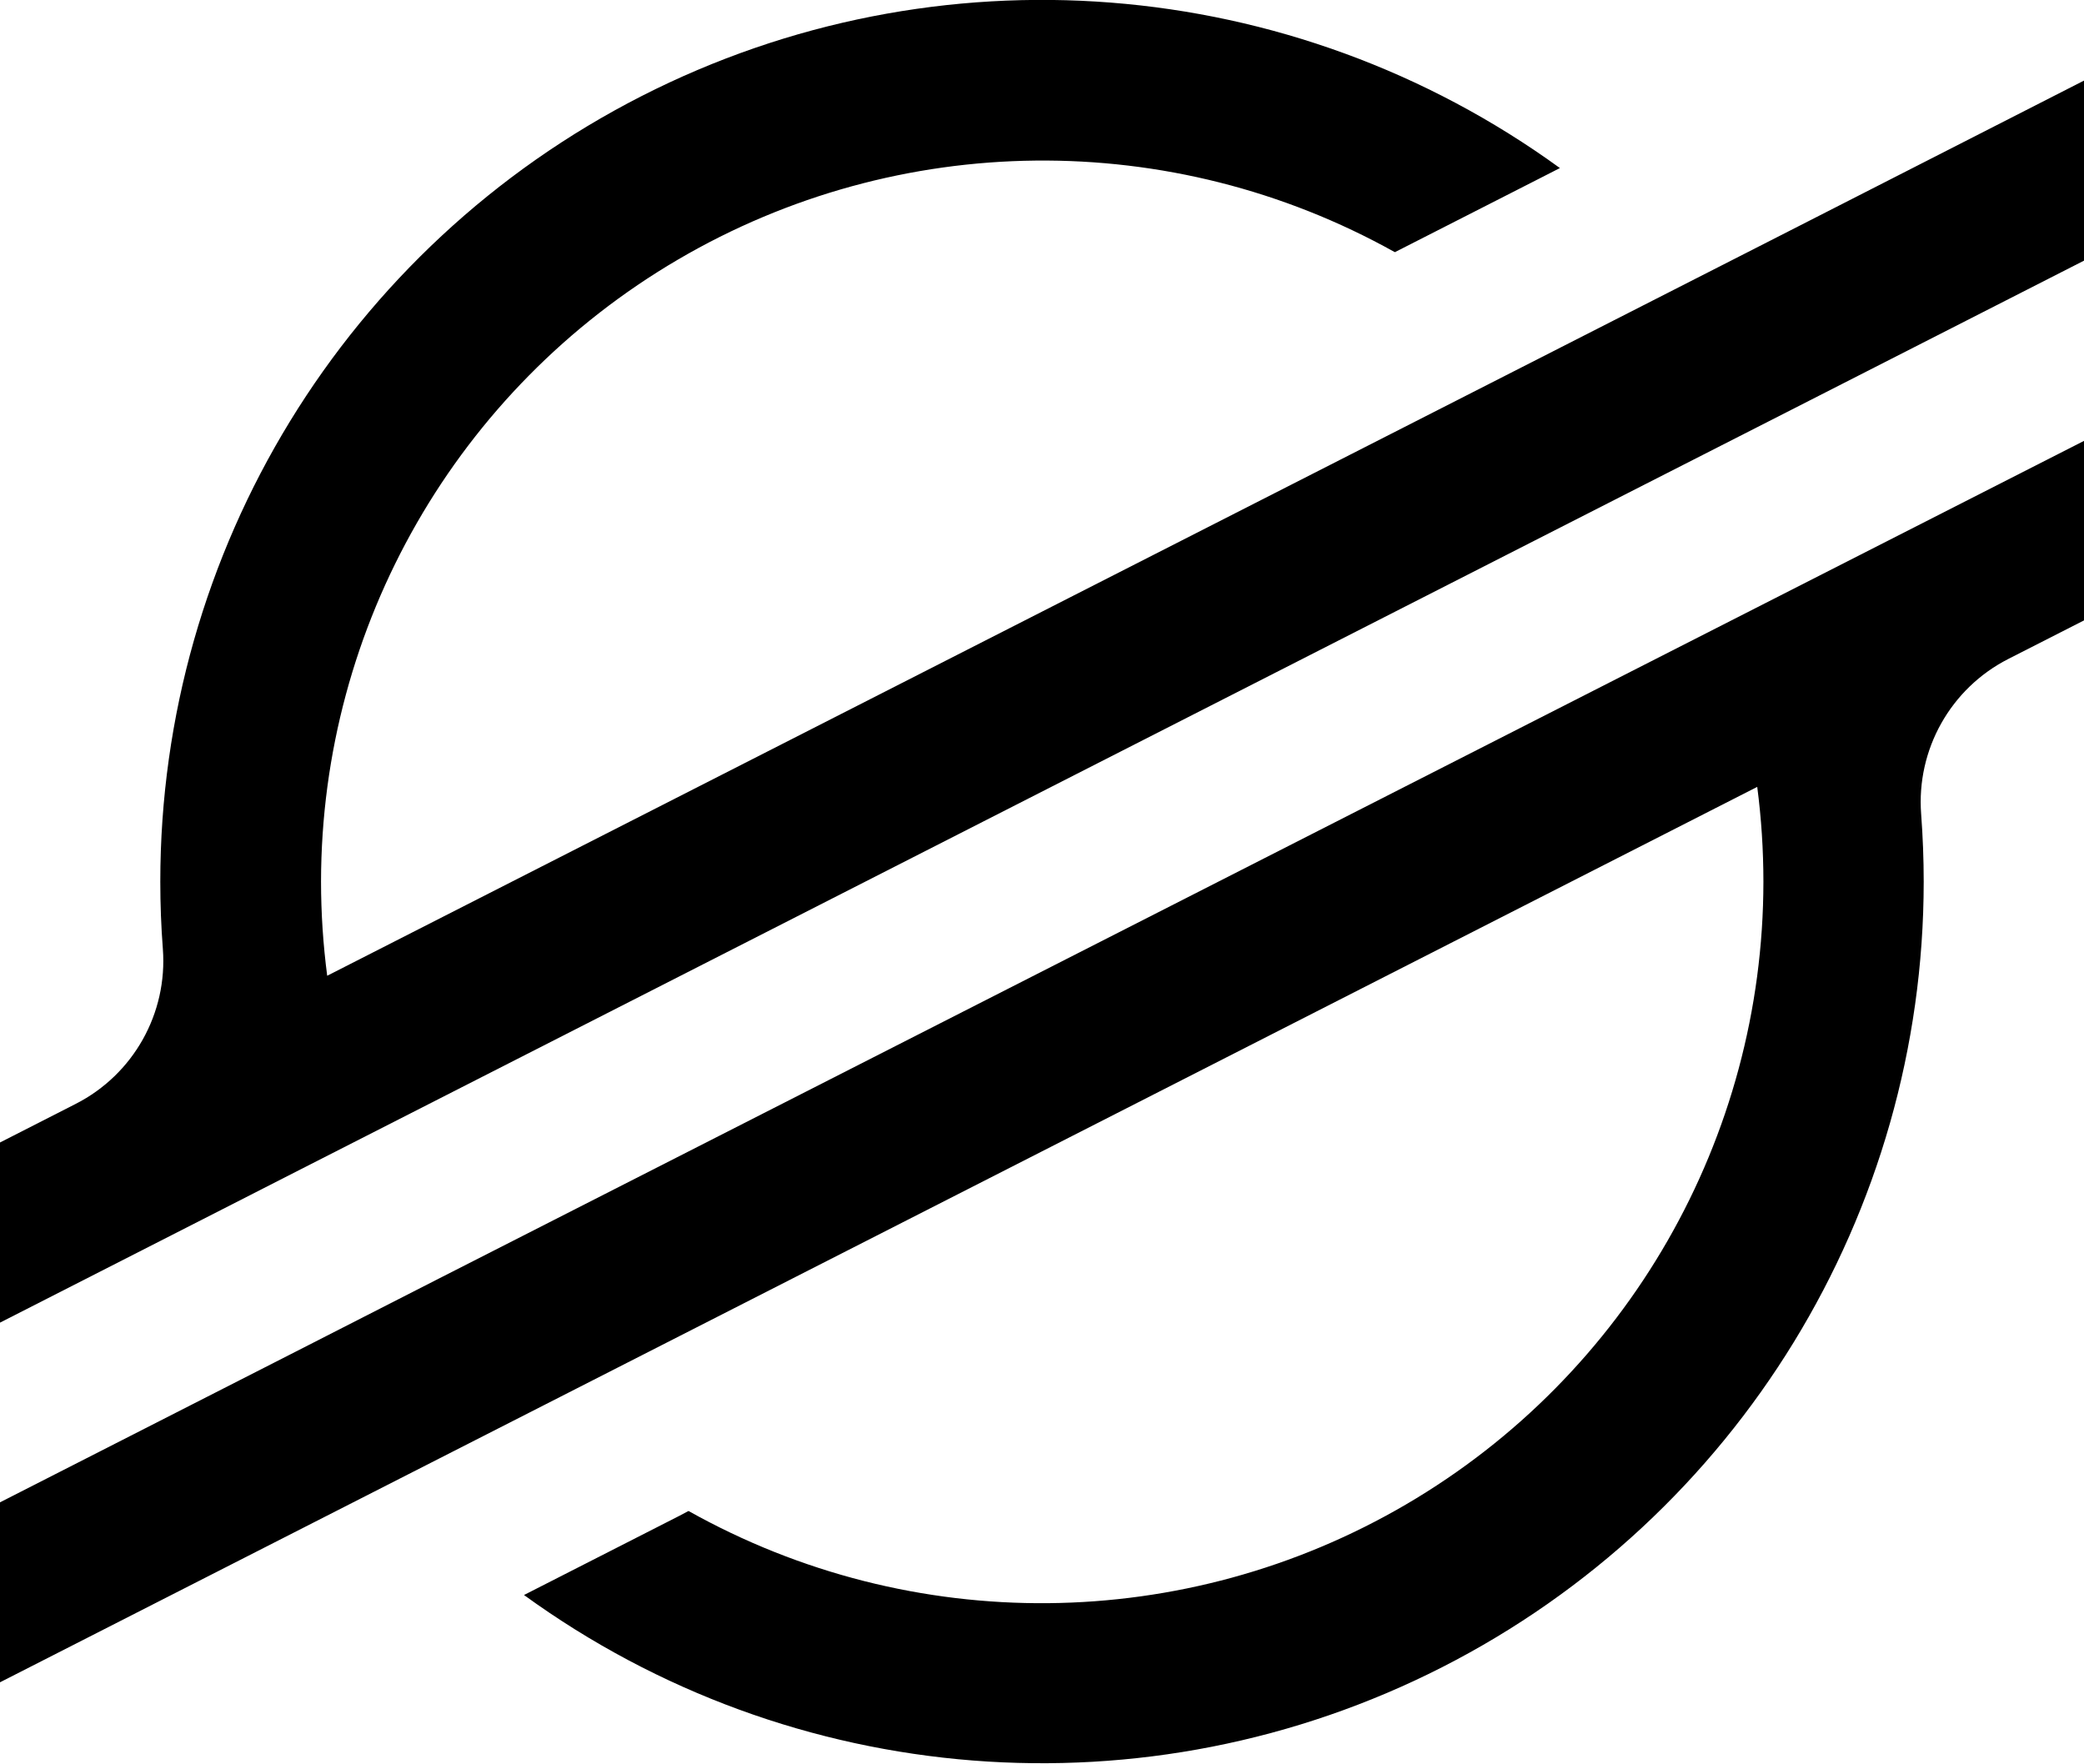
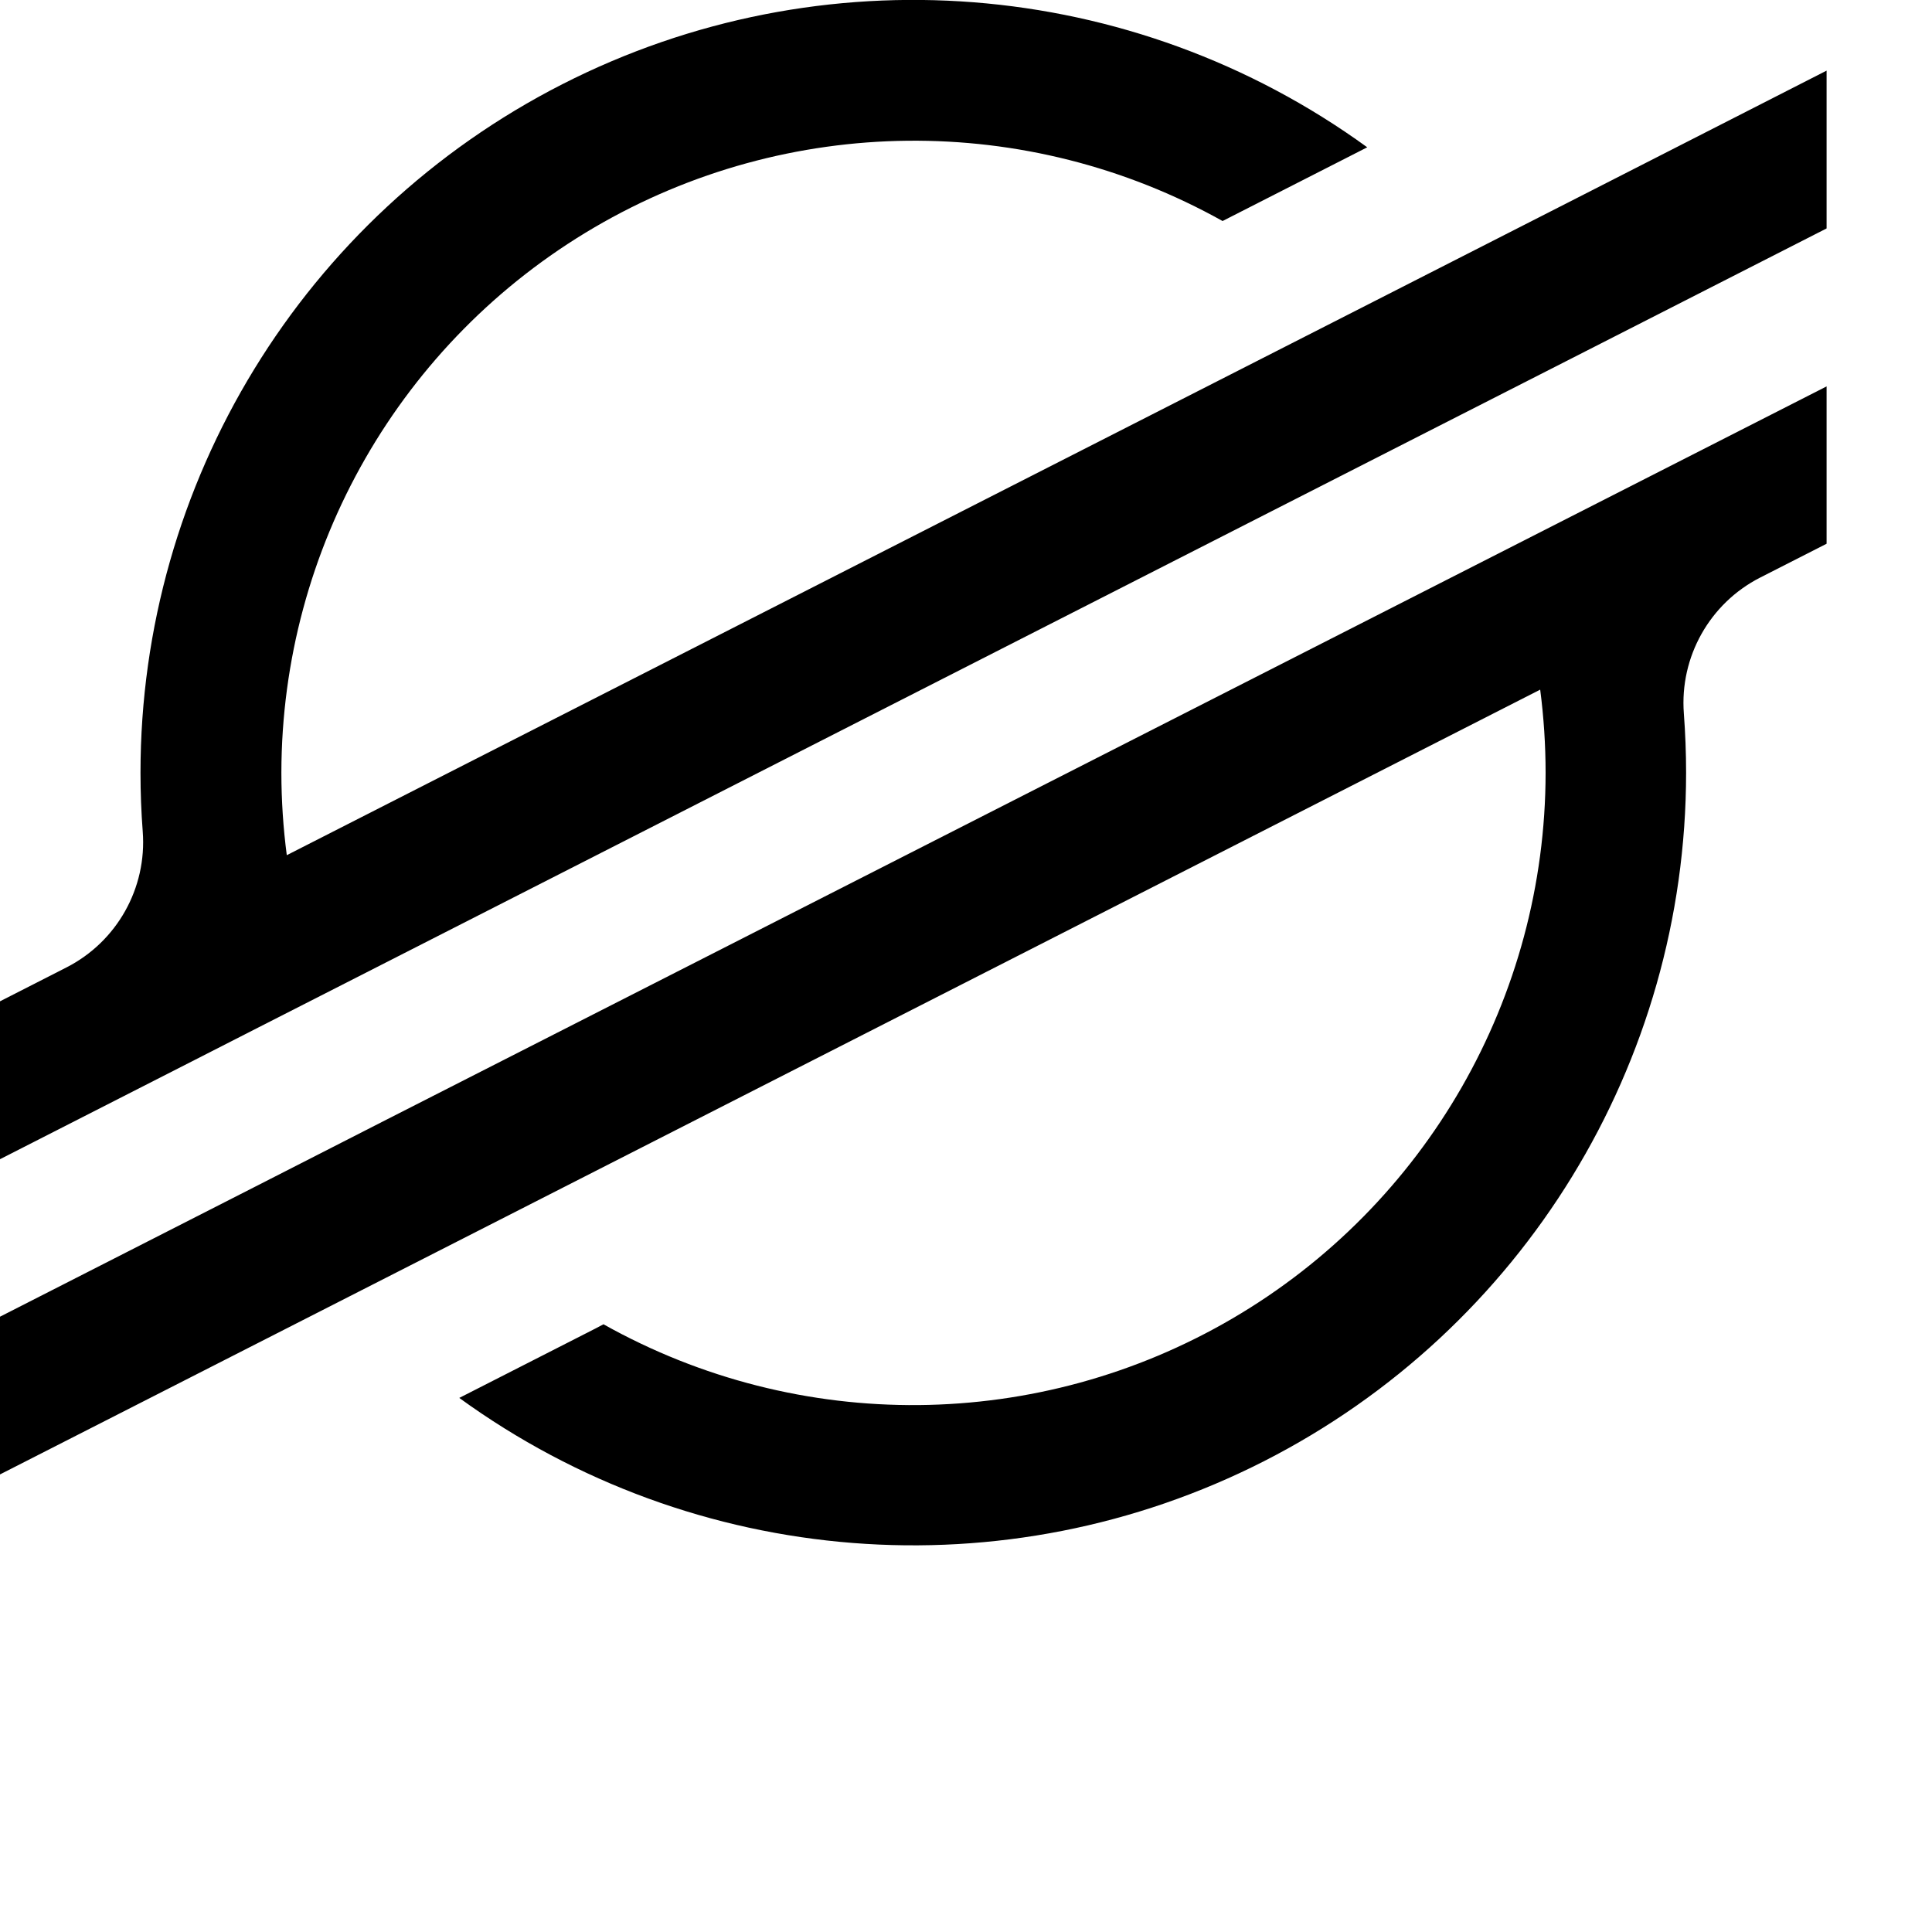
- <svg xmlns="http://www.w3.org/2000/svg" viewBox="0 0 236.36 200">
+ <svg xmlns="http://www.w3.org/2000/svg" width="32" height="32" viewBox="0 0 250 250">
  <g id="Layer_2" data-name="Layer 2">
    <g id="Layer_1-2" data-name="Layer 1">
      <path d="M203,26.16l-28.46,14.5-137.43,70a82.49,82.49,0,0,1-.7-10.69A81.87,81.87,0,0,1,158.2,28.6l16.29-8.3,2.43-1.24A100,100,0,0,0,18.18,100q0,3.82.29,7.61a18.19,18.19,0,0,1-9.88,17.58L0,129.57V150l25.29-12.89,0,0,8.19-4.18,8.07-4.11v0L186.43,55l16.28-8.29,33.65-17.15V9.14Z" />
      <path d="M236.36,50,49.78,145,33.5,153.31,0,170.38v20.41l33.27-16.95,28.46-14.5L199.3,89.24A83.45,83.45,0,0,1,200,100,81.87,81.87,0,0,1,78.09,171.36l-1,.53-17.66,9A100,100,0,0,0,218.18,100c0-2.57-.1-5.14-.29-7.68a18.2,18.2,0,0,1,9.87-17.58l8.6-4.38Z" />
    </g>
  </g>
</svg>
